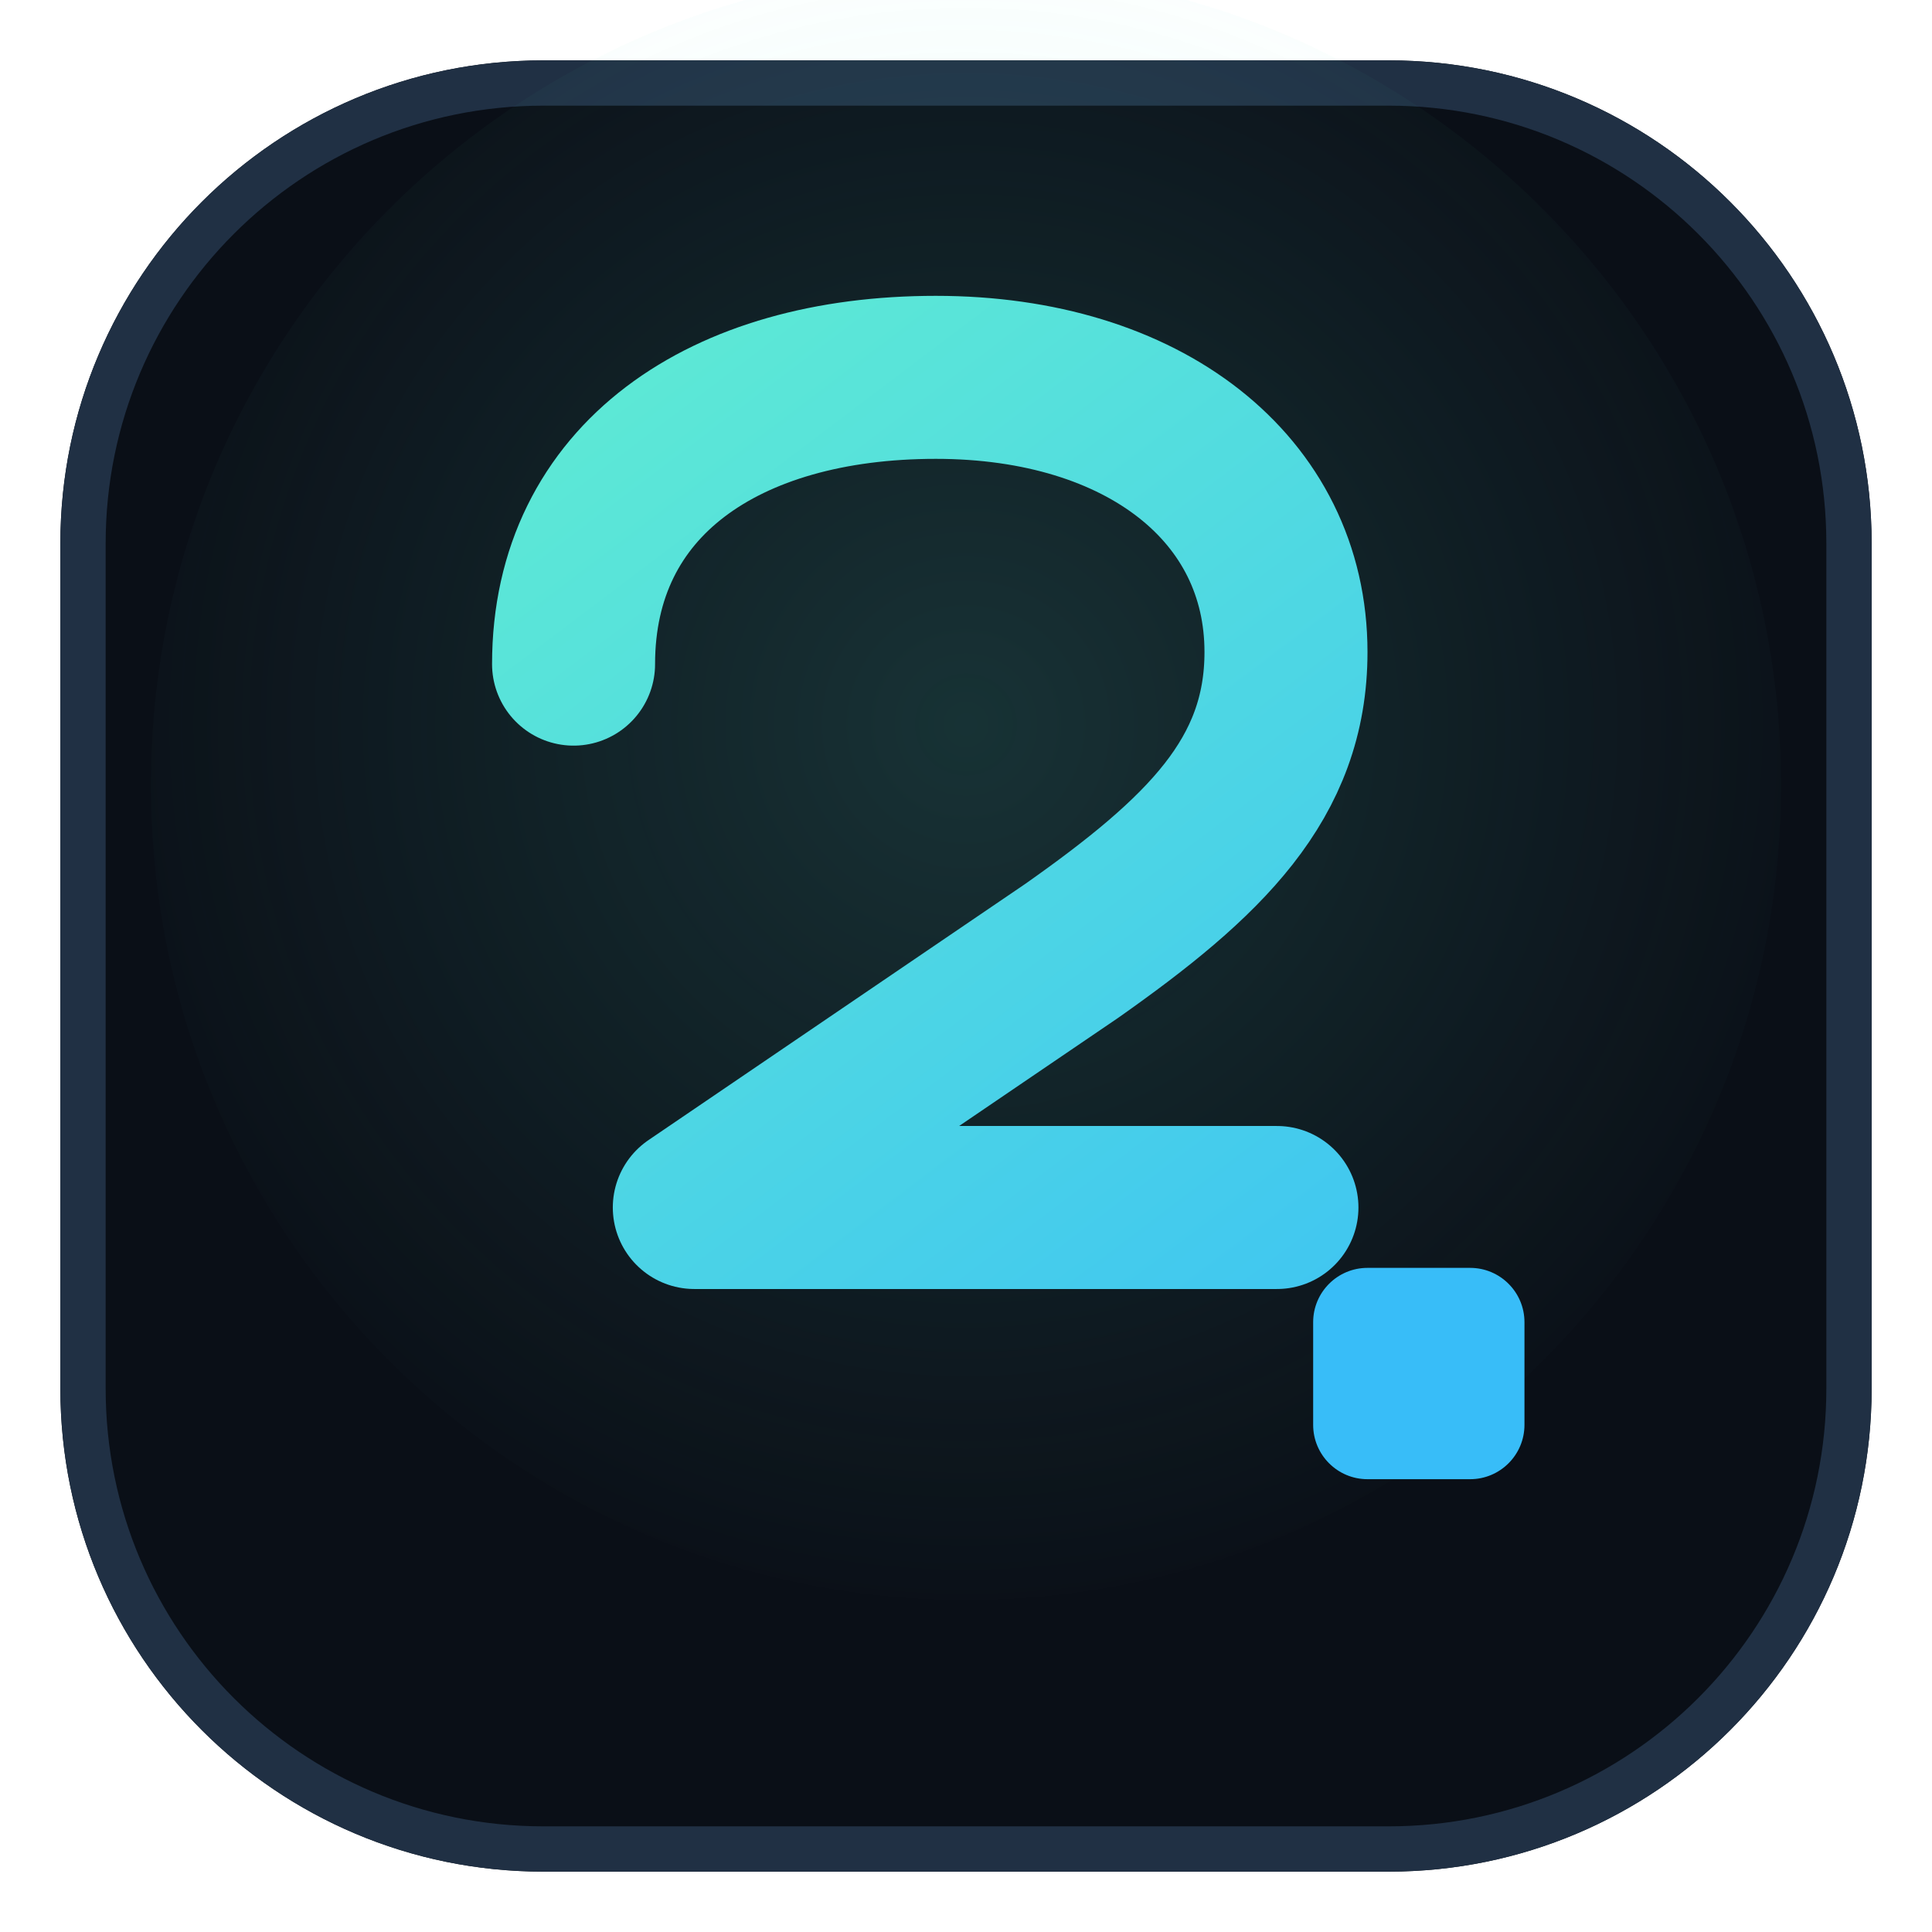
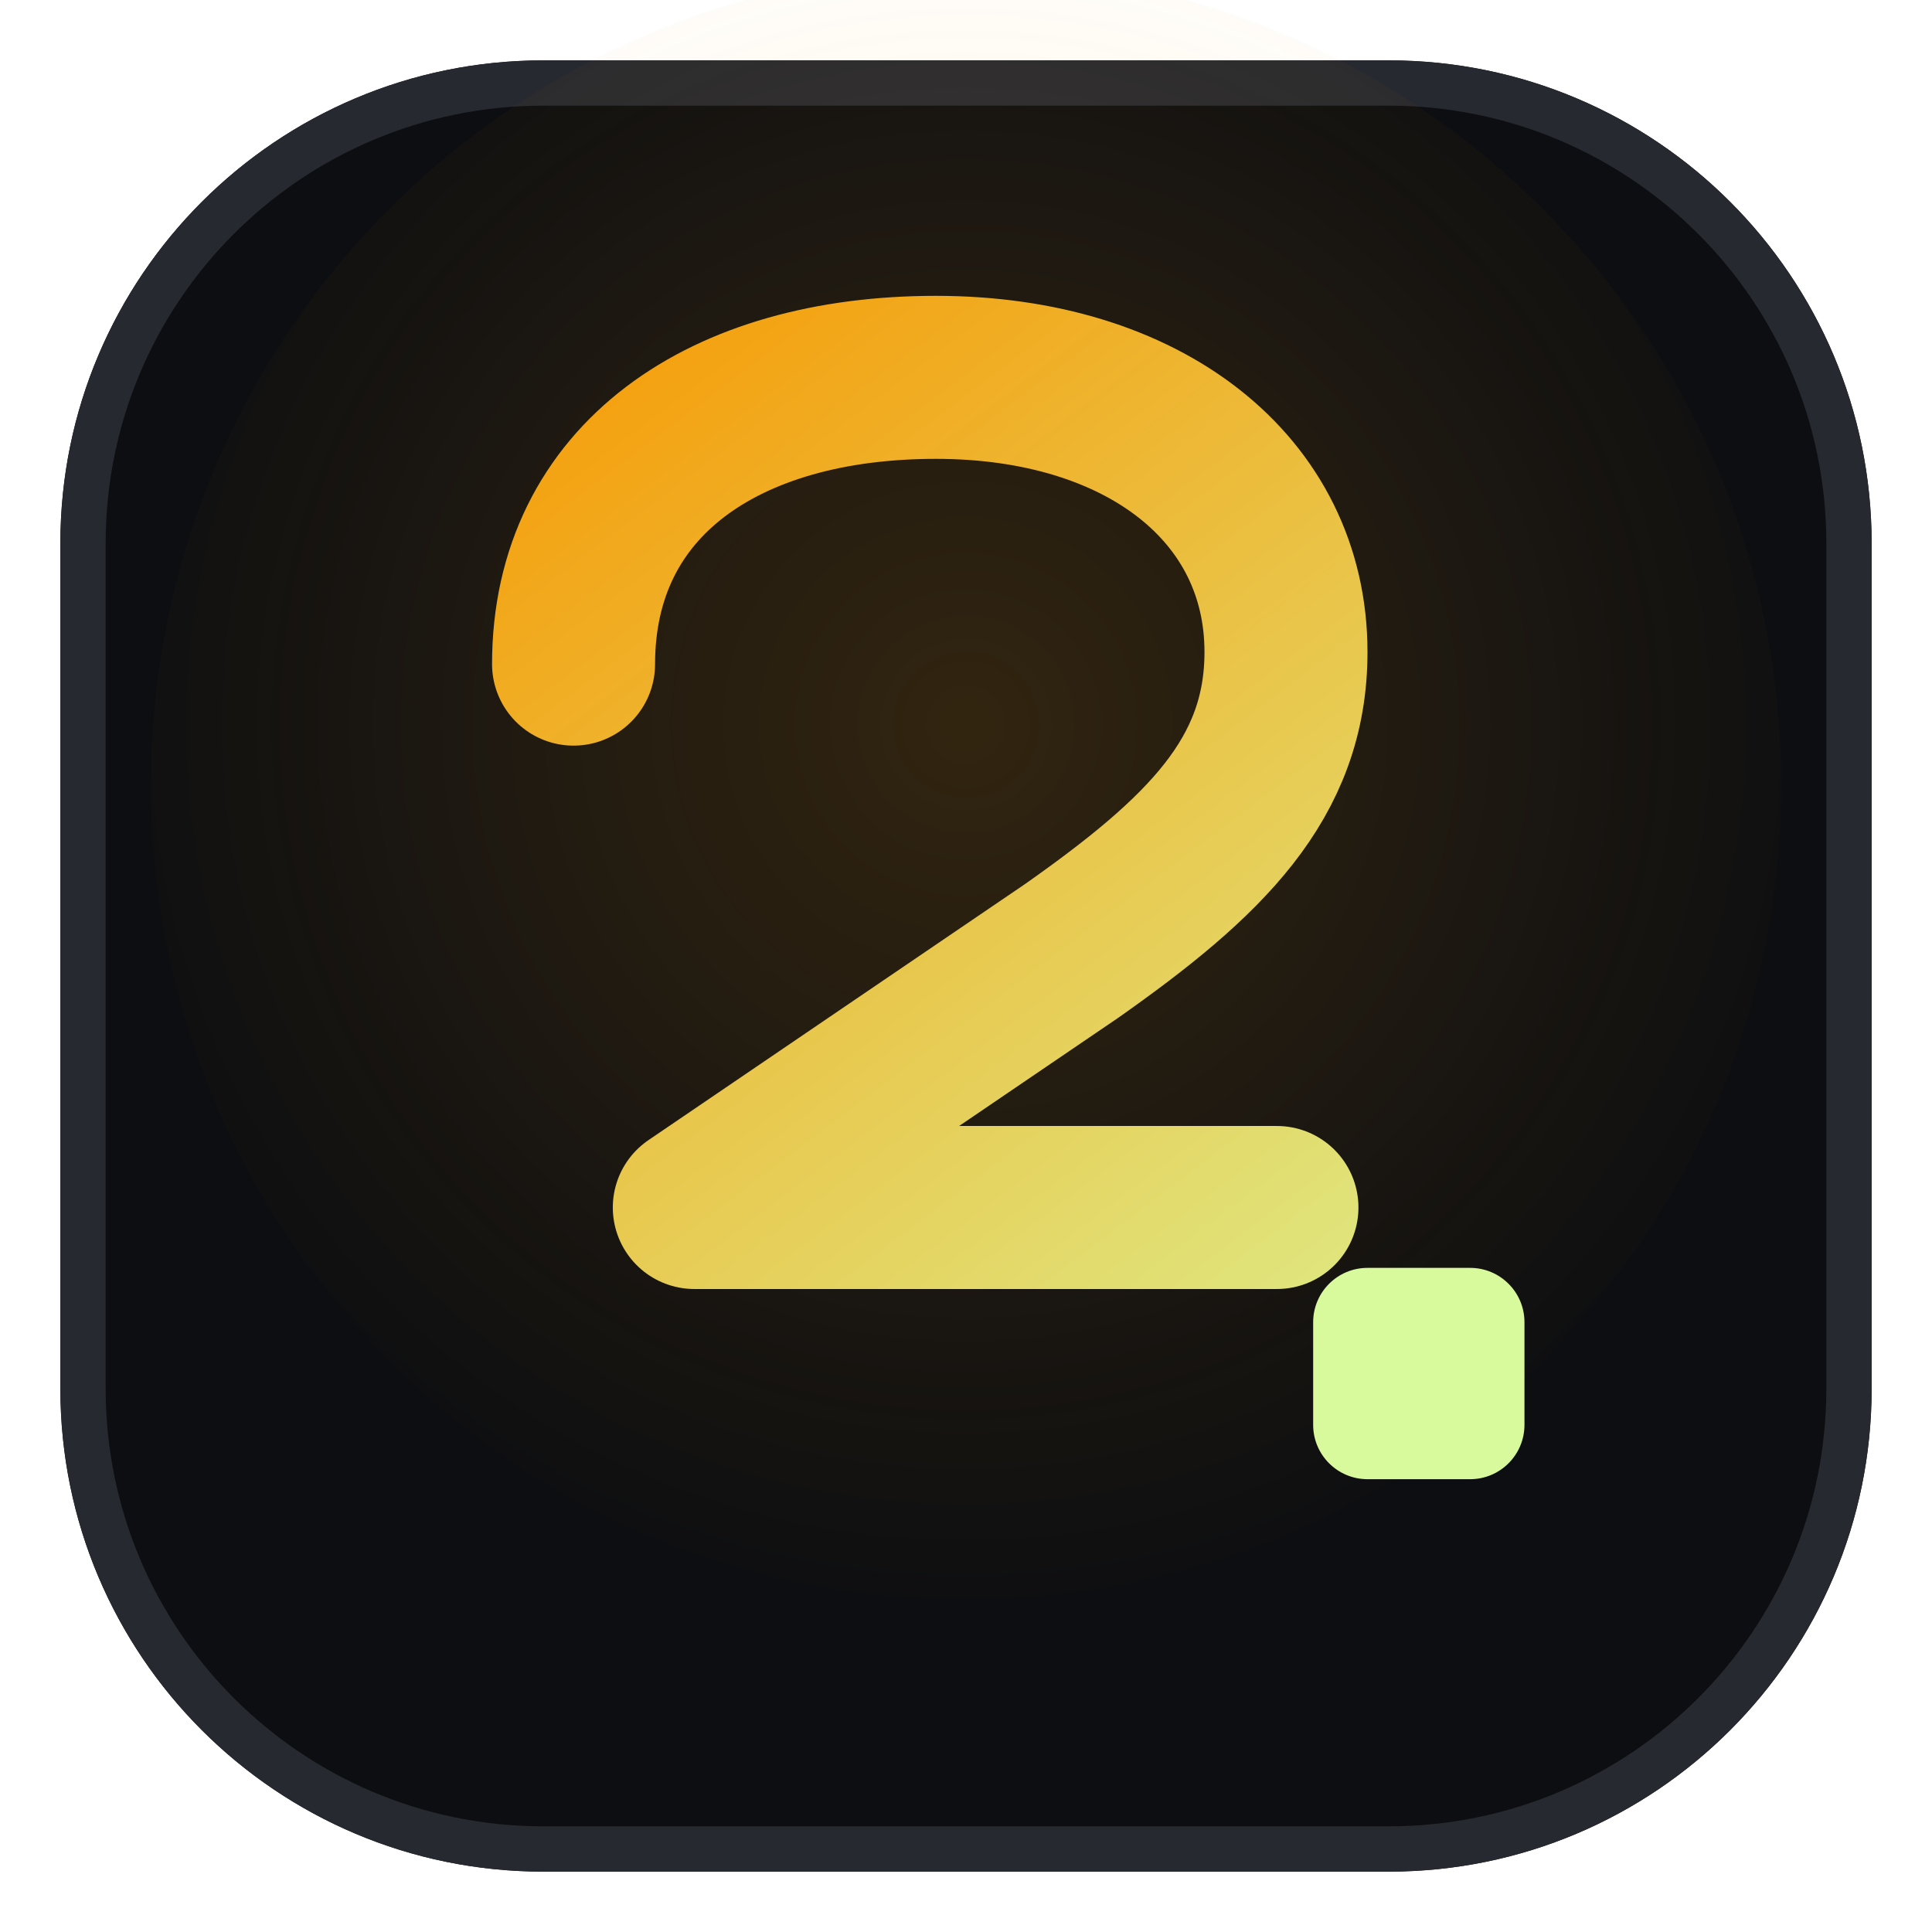
<svg xmlns="http://www.w3.org/2000/svg" viewBox="0 0 64 64" width="64" height="64" role="img" aria-label="2Shell">
  <defs>
    <linearGradient id="mark" x1="18" y1="12" x2="49" y2="53" gradientUnits="userSpaceOnUse">
-       <stop offset="0" stop-color="#5eead4" />
-       <stop offset="1" stop-color="#38bdf8" />
+       <stop offset="0" stop-color="#f59e0b" />
+       <stop offset="1" stop-color="#d9f99d" />
    </linearGradient>
    <radialGradient id="glow" cx="32" cy="24" r="30" gradientUnits="userSpaceOnUse">
-       <stop offset="0" stop-color="#5eead4" stop-opacity="0.16" />
-       <stop offset="1" stop-color="#5eead4" stop-opacity="0" />
+       <stop offset="0" stop-color="#f59e0b" stop-opacity="0.16" />
+       <stop offset="1" stop-color="#f59e0b" stop-opacity="0" />
    </radialGradient>
  </defs>
-   <rect x="2" y="2" width="60" height="60" rx="16" fill="#0a0f17" />
-   <rect x="2.75" y="2.75" width="58.5" height="58.5" rx="15.25" fill="none" stroke="#203044" stroke-width="1.5" />
+   <rect x="2" y="2" width="60" height="60" rx="16" fill="#0d0e11" />
+   <rect x="2.75" y="2.75" width="58.5" height="58.5" rx="15.25" fill="none" stroke="#272930" stroke-width="1.5" />
  <circle cx="32" cy="26" r="27" fill="url(#glow)" />
  <path d="M19 22c0-6.1 5-9.5 12-9.5 6.9 0 11.6 3.7 11.6 9.1 0 4.2-2.7 6.8-7.1 9.9L23 40h19.3" fill="none" stroke="url(#mark)" stroke-width="5.4" stroke-linecap="round" stroke-linejoin="round" />
-   <rect x="43.5" y="42" width="7" height="7" rx="1.8" fill="#38bdf8" />
+   <rect x="43.5" y="42" width="7" height="7" rx="1.8" fill="#d9f99d" />
</svg>
